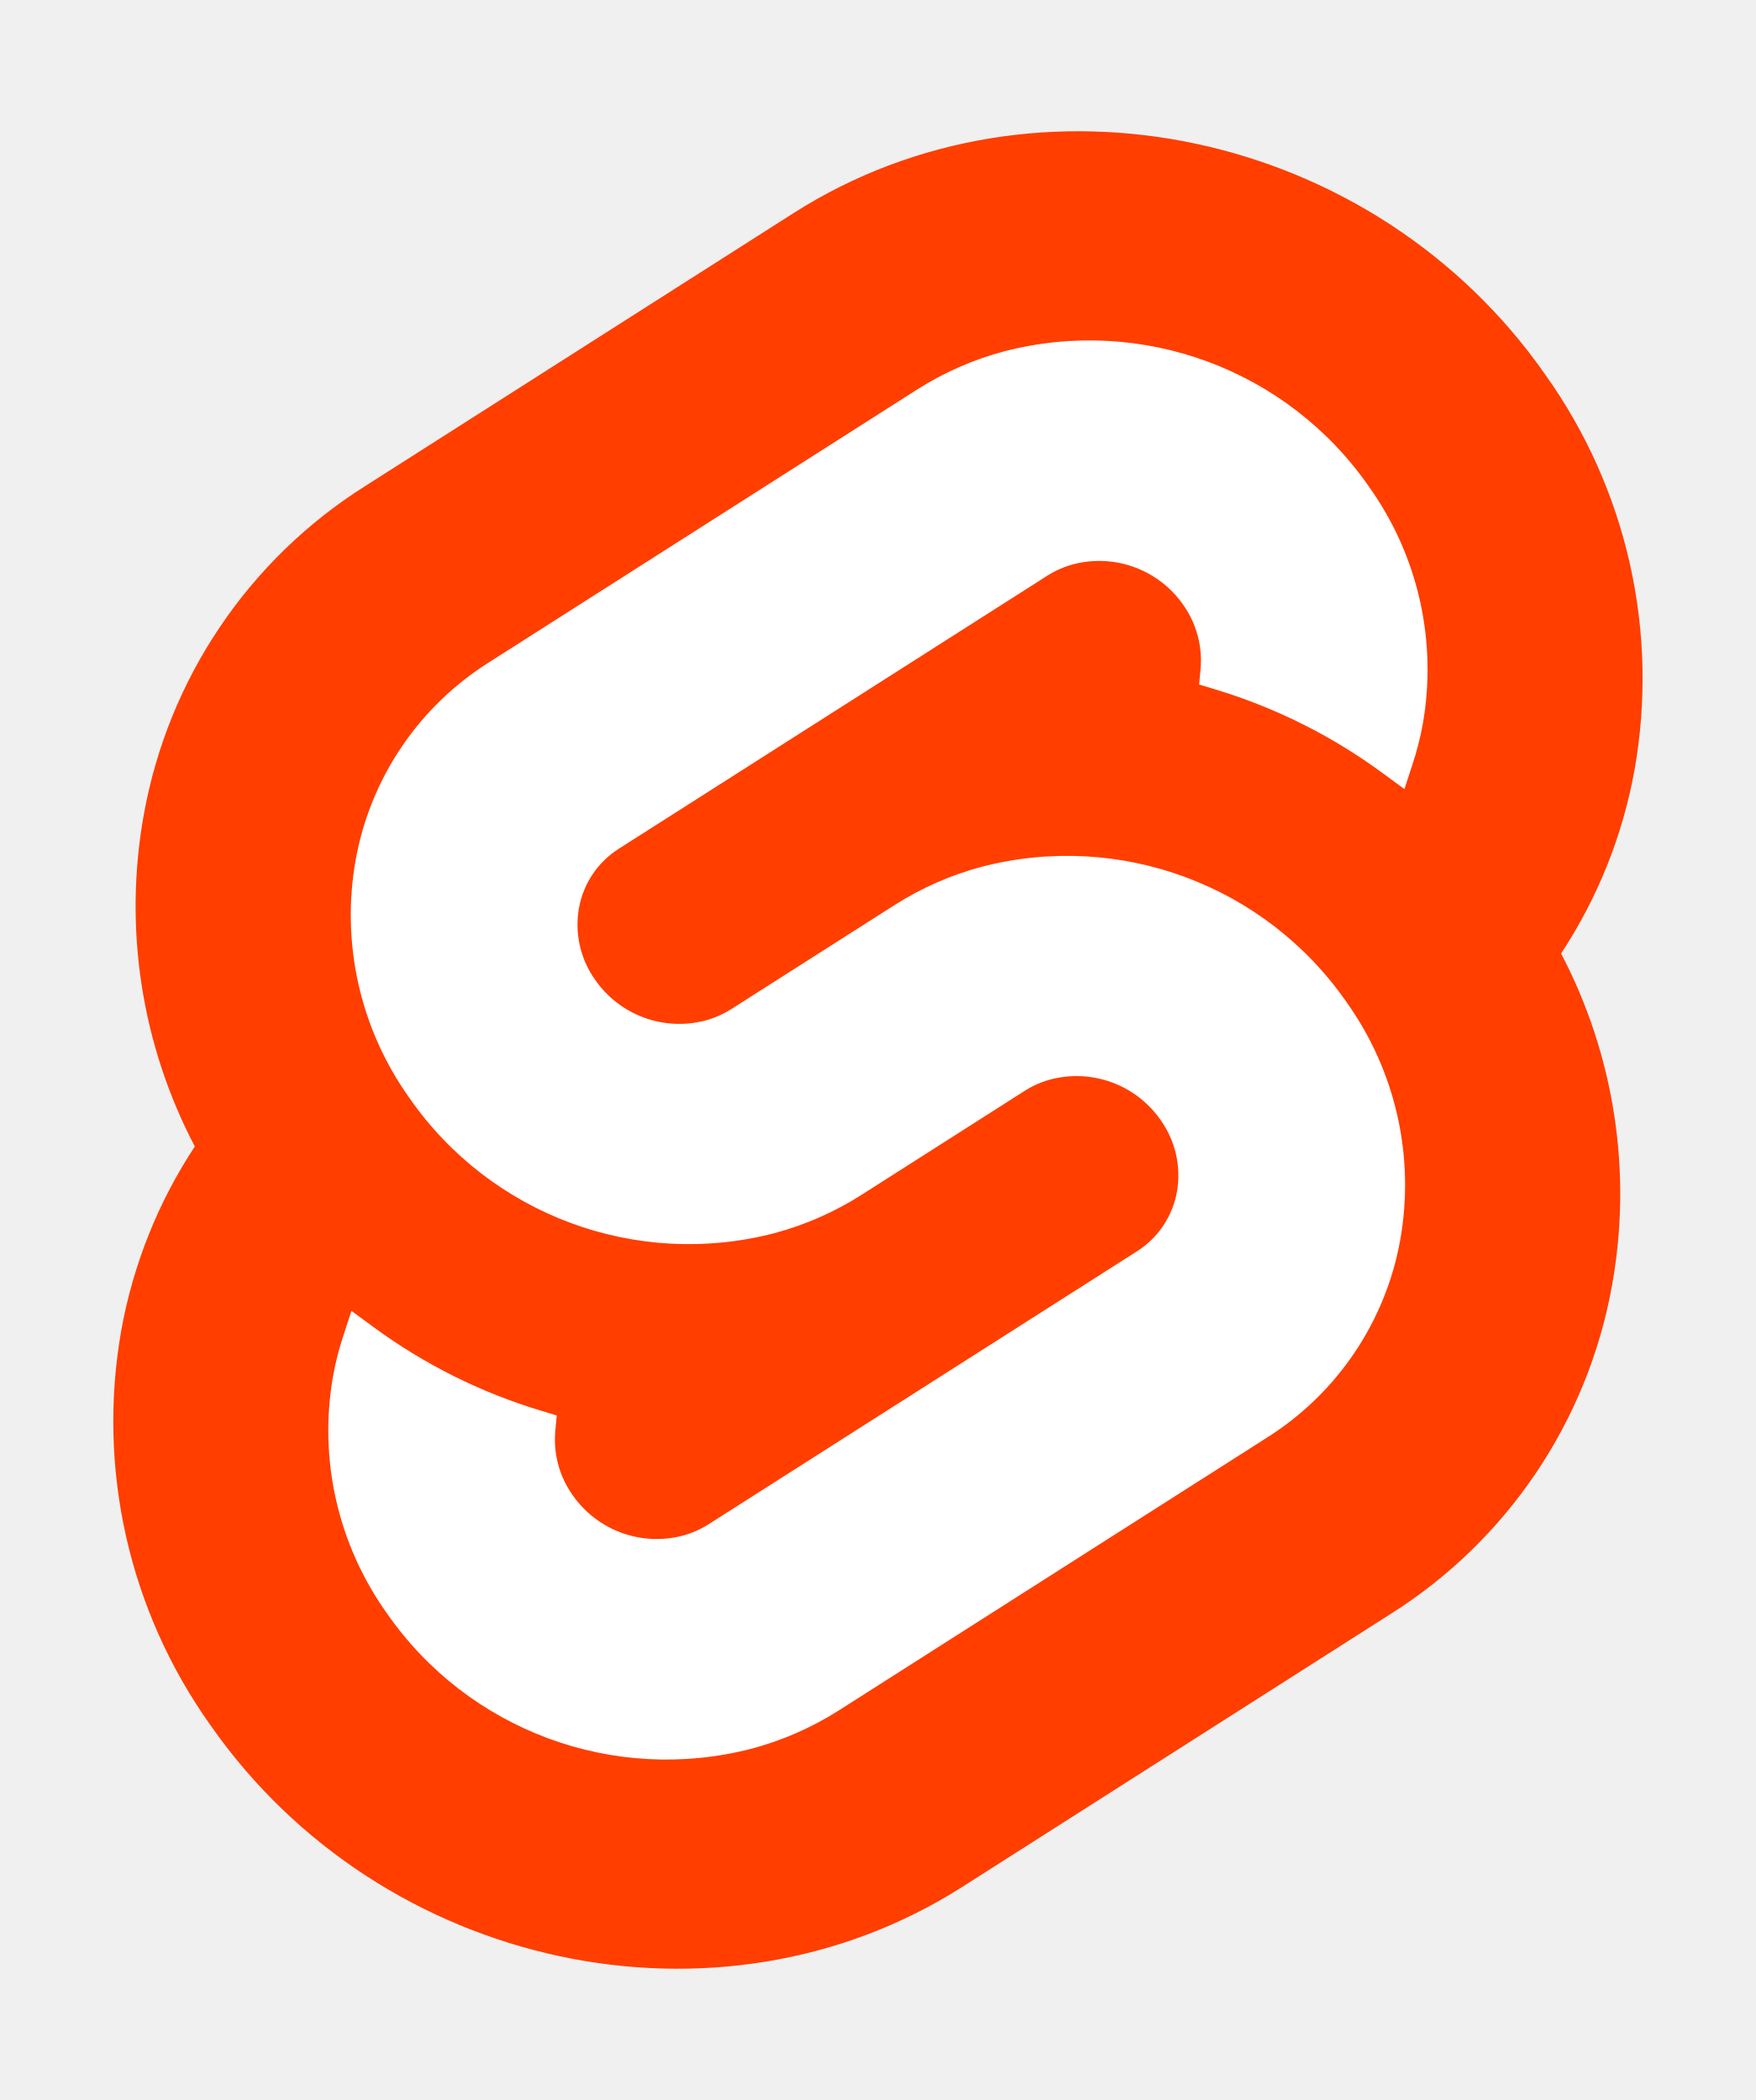
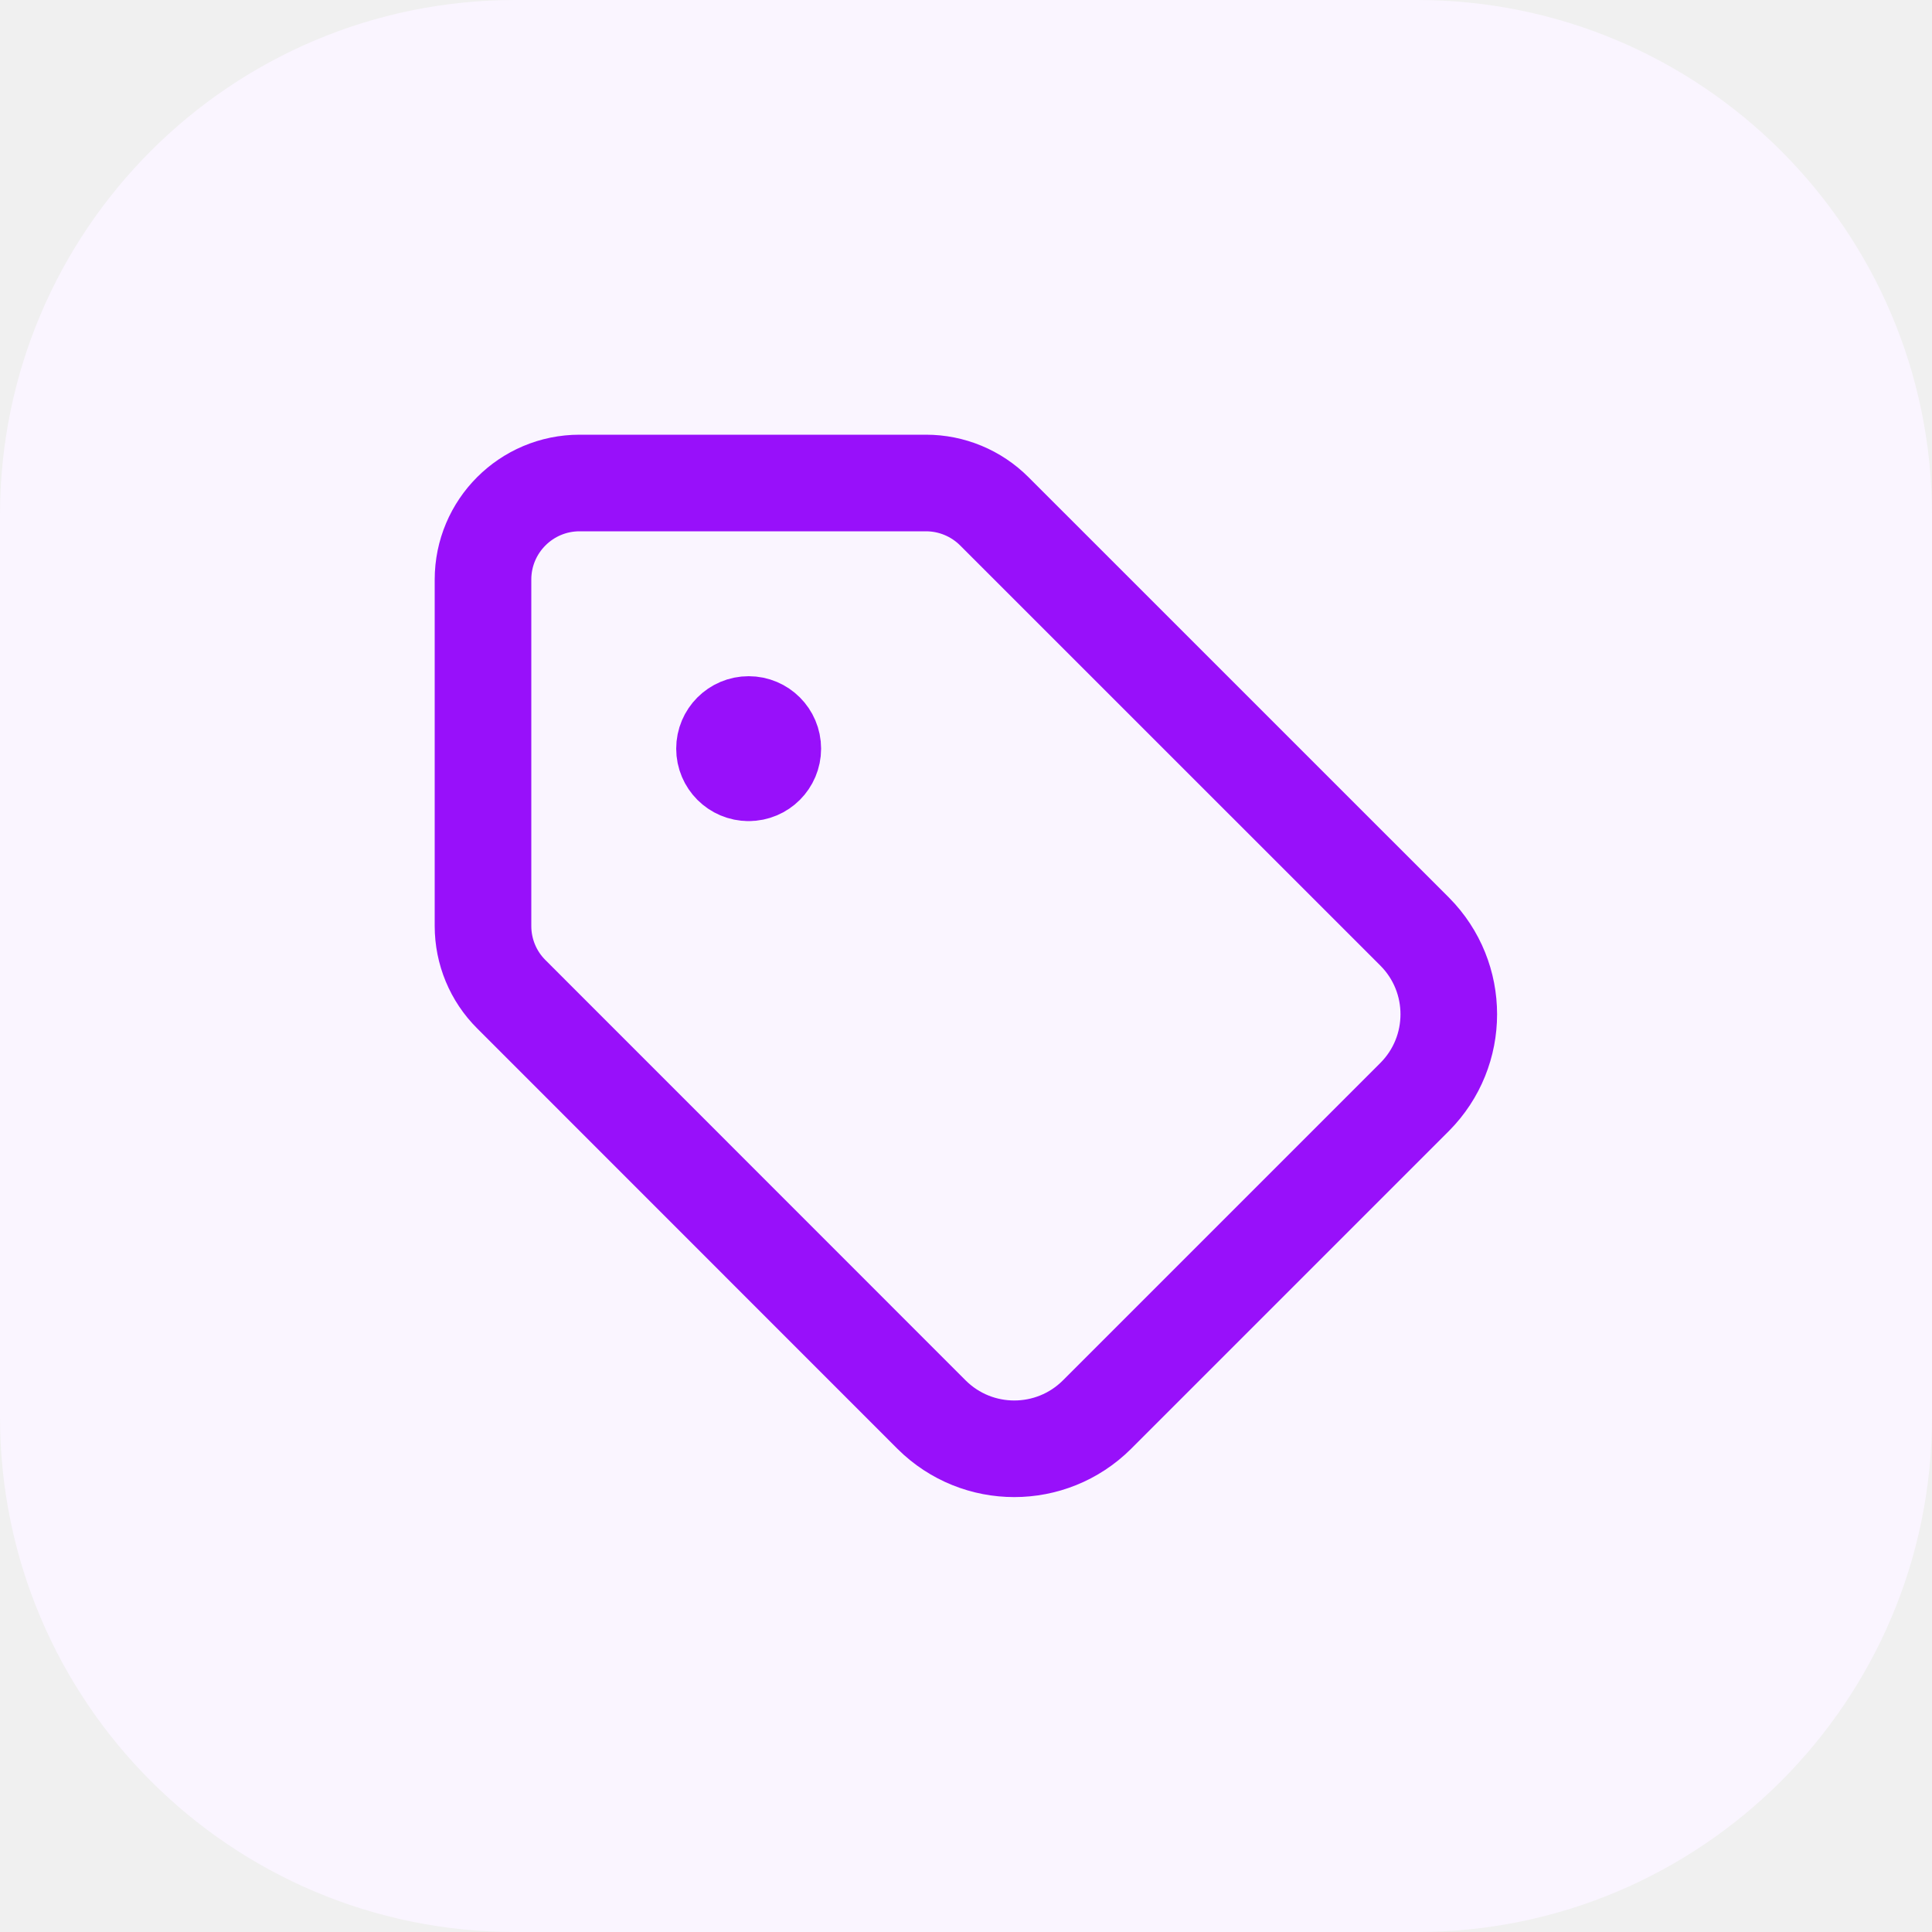
- <svg xmlns="http://www.w3.org/2000/svg" width="107" height="128" viewBox="0 0 107 128">
-   <path d="M94.157 22.819c-10.4-14.885-30.94-19.297-45.792-9.835L22.282 29.608A29.92 29.92 0 0 0 8.764 49.65a31.5 31.5 0 0 0 3.108 20.231 30 30 0 0 0-4.477 11.183 31.9 31.9 0 0 0 5.448 24.116c10.402 14.887 30.942 19.297 45.791 9.835l26.083-16.624A29.92 29.92 0 0 0 98.235 78.35a31.53 31.53 0 0 0-3.105-20.232 30 30 0 0 0 4.474-11.182 31.88 31.88 0 0 0-5.447-24.116" style="fill:#ff3e00" />
-   <path d="M45.817 106.582a20.72 20.72 0 0 1-22.237-8.243 19.17 19.17 0 0 1-3.277-14.503 18 18 0 0 1 .624-2.435l.49-1.498 1.337.981a33.6 33.6 0 0 0 10.203 5.098l.97.294-.09.968a5.85 5.85 0 0 0 1.052 3.878 6.24 6.24 0 0 0 6.695 2.485 5.8 5.8 0 0 0 1.603-.704L69.27 76.28a5.43 5.43 0 0 0 2.45-3.631 5.8 5.8 0 0 0-.987-4.371 6.24 6.24 0 0 0-6.698-2.487 5.7 5.7 0 0 0-1.6.704l-9.953 6.345a19 19 0 0 1-5.296 2.326 20.72 20.72 0 0 1-22.237-8.243 19.17 19.17 0 0 1-3.277-14.502 17.99 17.99 0 0 1 8.13-12.052l26.081-16.623a19 19 0 0 1 5.3-2.329 20.72 20.72 0 0 1 22.237 8.243 19.17 19.17 0 0 1 3.277 14.503 18 18 0 0 1-.624 2.435l-.49 1.498-1.337-.98a33.6 33.6 0 0 0-10.203-5.1l-.97-.294.09-.968a5.86 5.86 0 0 0-1.052-3.878 6.24 6.24 0 0 0-6.696-2.485 5.8 5.8 0 0 0-1.602.704L37.73 51.72a5.42 5.42 0 0 0-2.449 3.63 5.79 5.79 0 0 0 .986 4.372 6.24 6.24 0 0 0 6.698 2.486 5.8 5.8 0 0 0 1.602-.704l9.952-6.342a19 19 0 0 1 5.295-2.328 20.72 20.72 0 0 1 22.237 8.242 19.17 19.17 0 0 1 3.277 14.503 18 18 0 0 1-8.13 12.053l-26.081 16.622a19 19 0 0 1-5.3 2.328" style="fill:#fff" />
+ <svg xmlns="http://www.w3.org/2000/svg" width="30" height="30" fill="none">
+   <rect width="30" height="30" fill="#faf5ff" rx="8" />
+   <g stroke="#9810fa" stroke-linecap="round" stroke-linejoin="round" stroke-width="1.5" clip-path="url(#a)">
+     <path d="M15.44 7.94a1.5 1.5 0 0 0-1.061-.44H9A1.5 1.5 0 0 0 7.5 9v5.379c0 .398.158.78.44 1.06l6.527 6.529a1.82 1.82 0 0 0 2.565 0l4.936-4.936a1.82 1.82 0 0 0 0-2.565z" />
+     <path fill="#9810fa" d="M11.625 12a.375.375 0 1 0 0-.75.375.375 0 0 0 0 .75" />
+   </g>
+   <defs>
+     <clipPath id="a">
+       <path fill="#fff" d="M6 6h18v18H6z" />
+     </clipPath>
+   </defs>
</svg>
